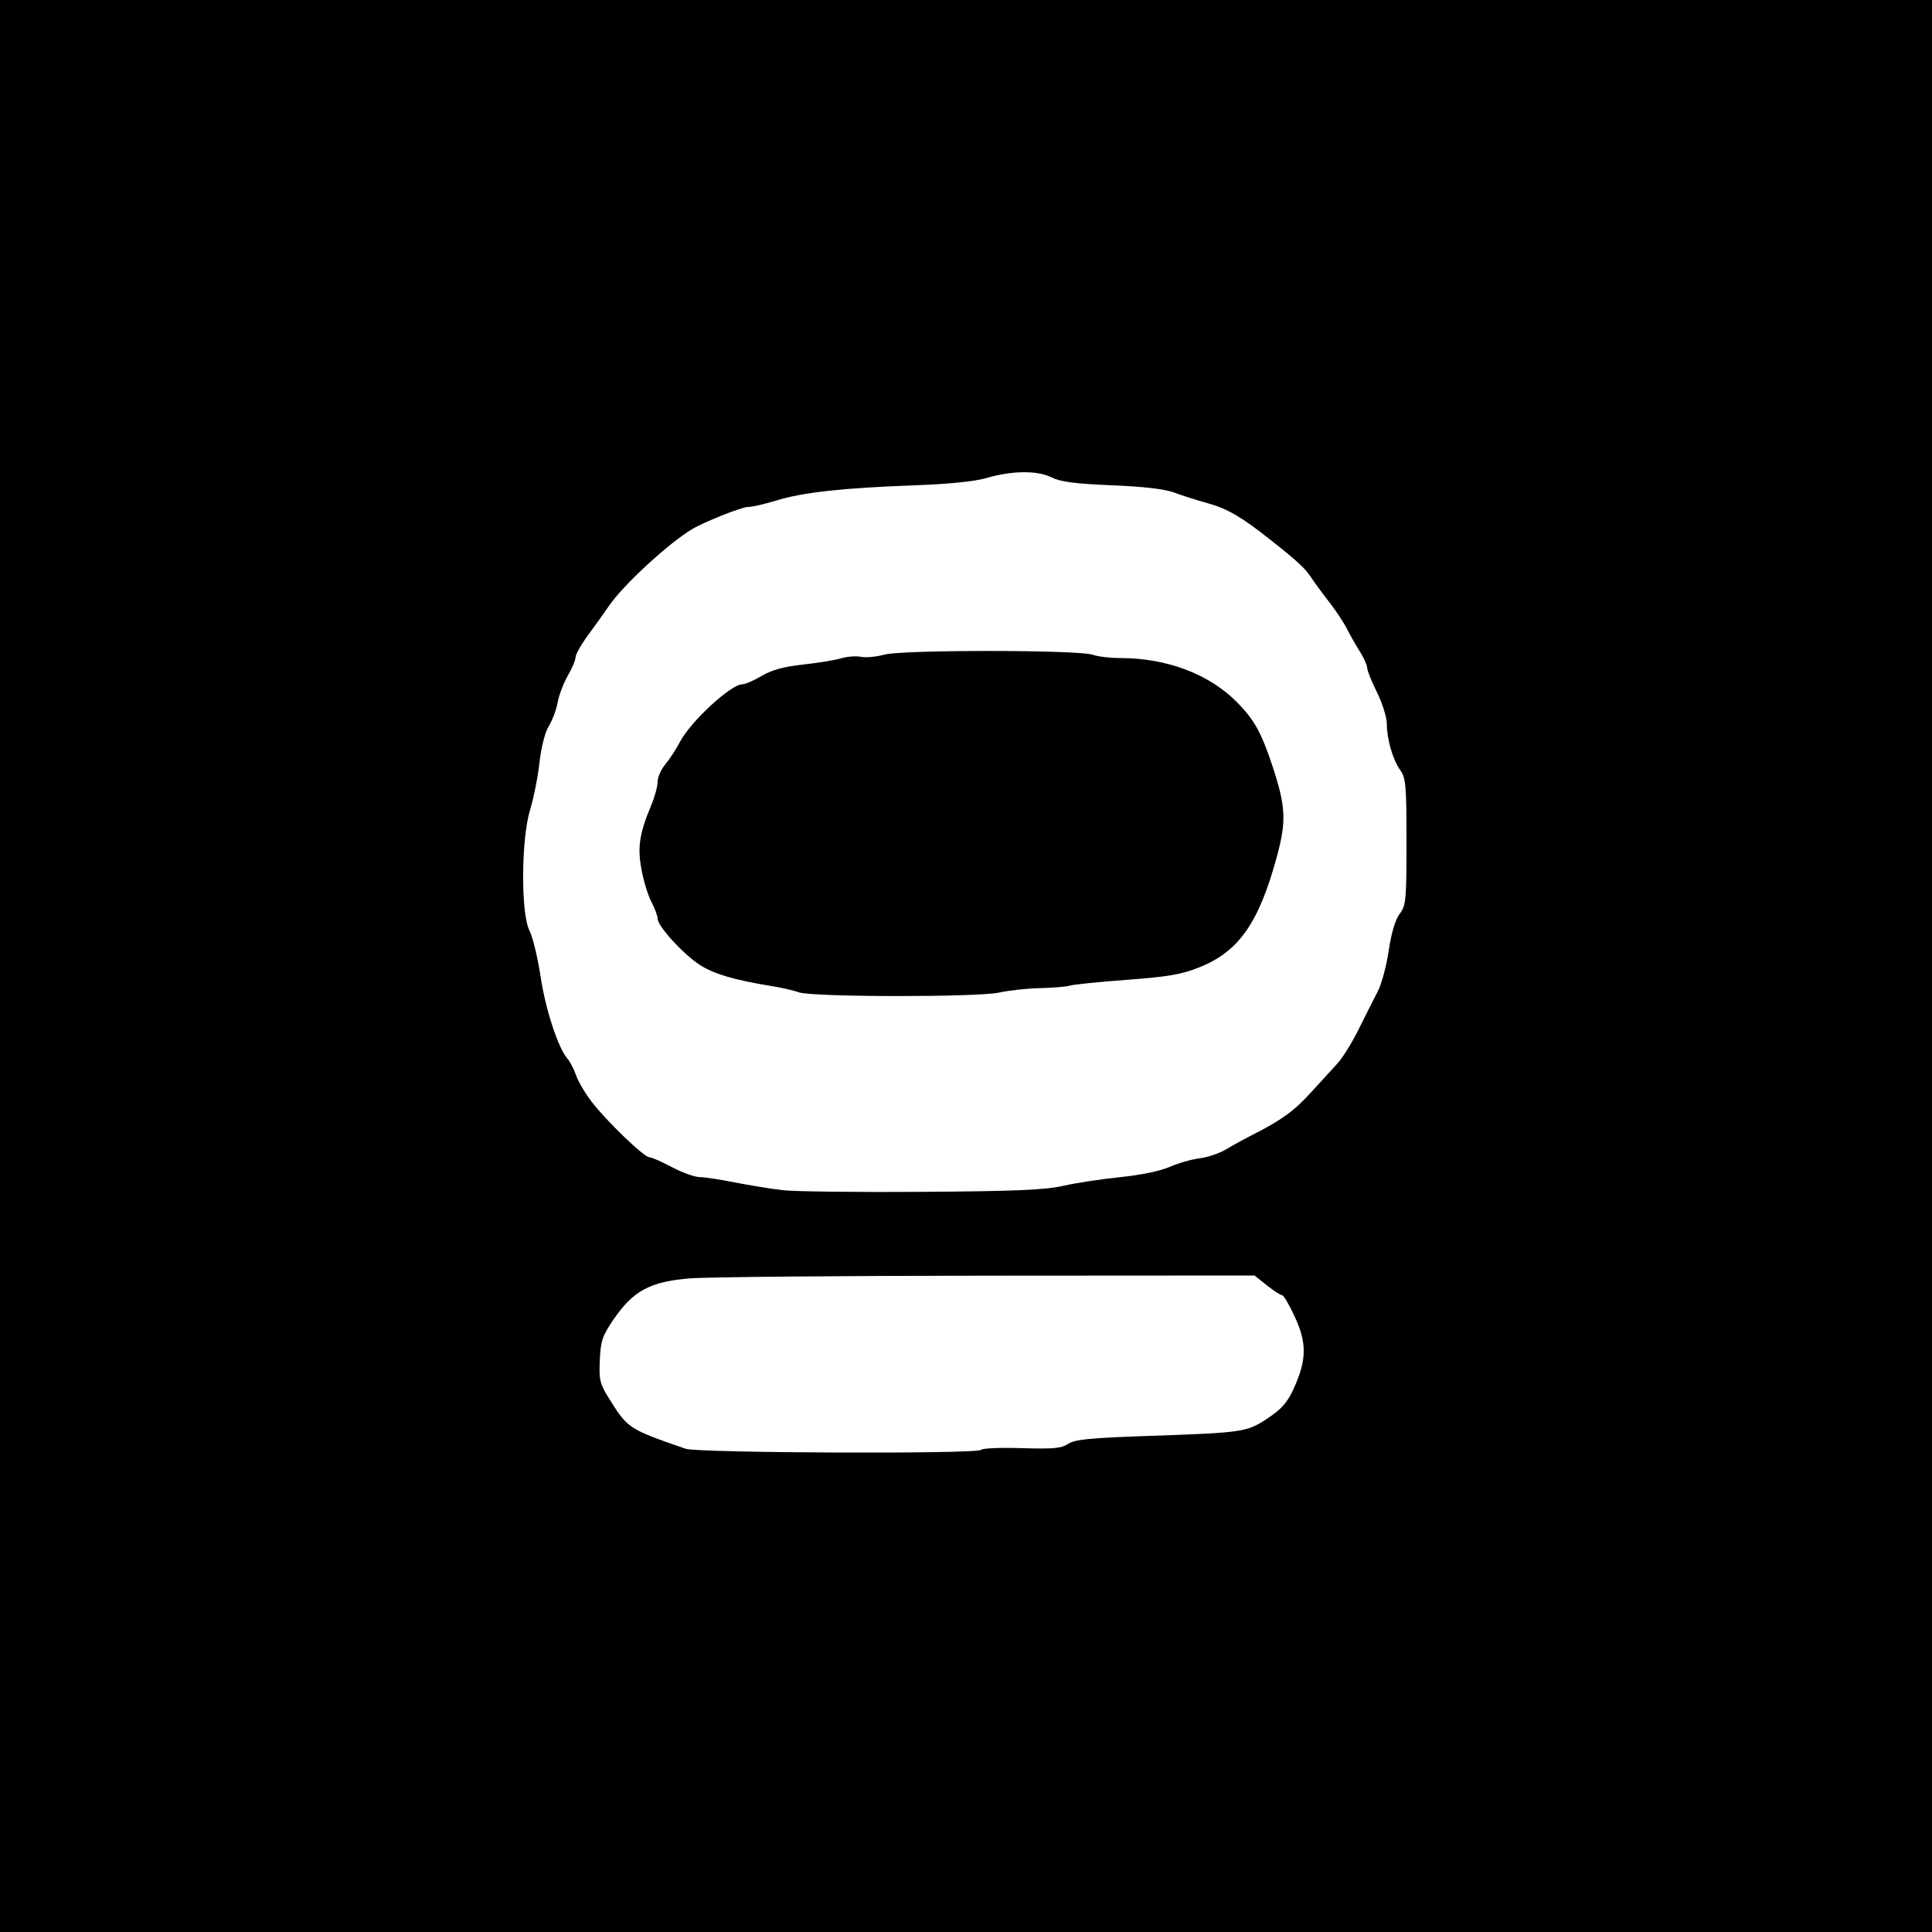
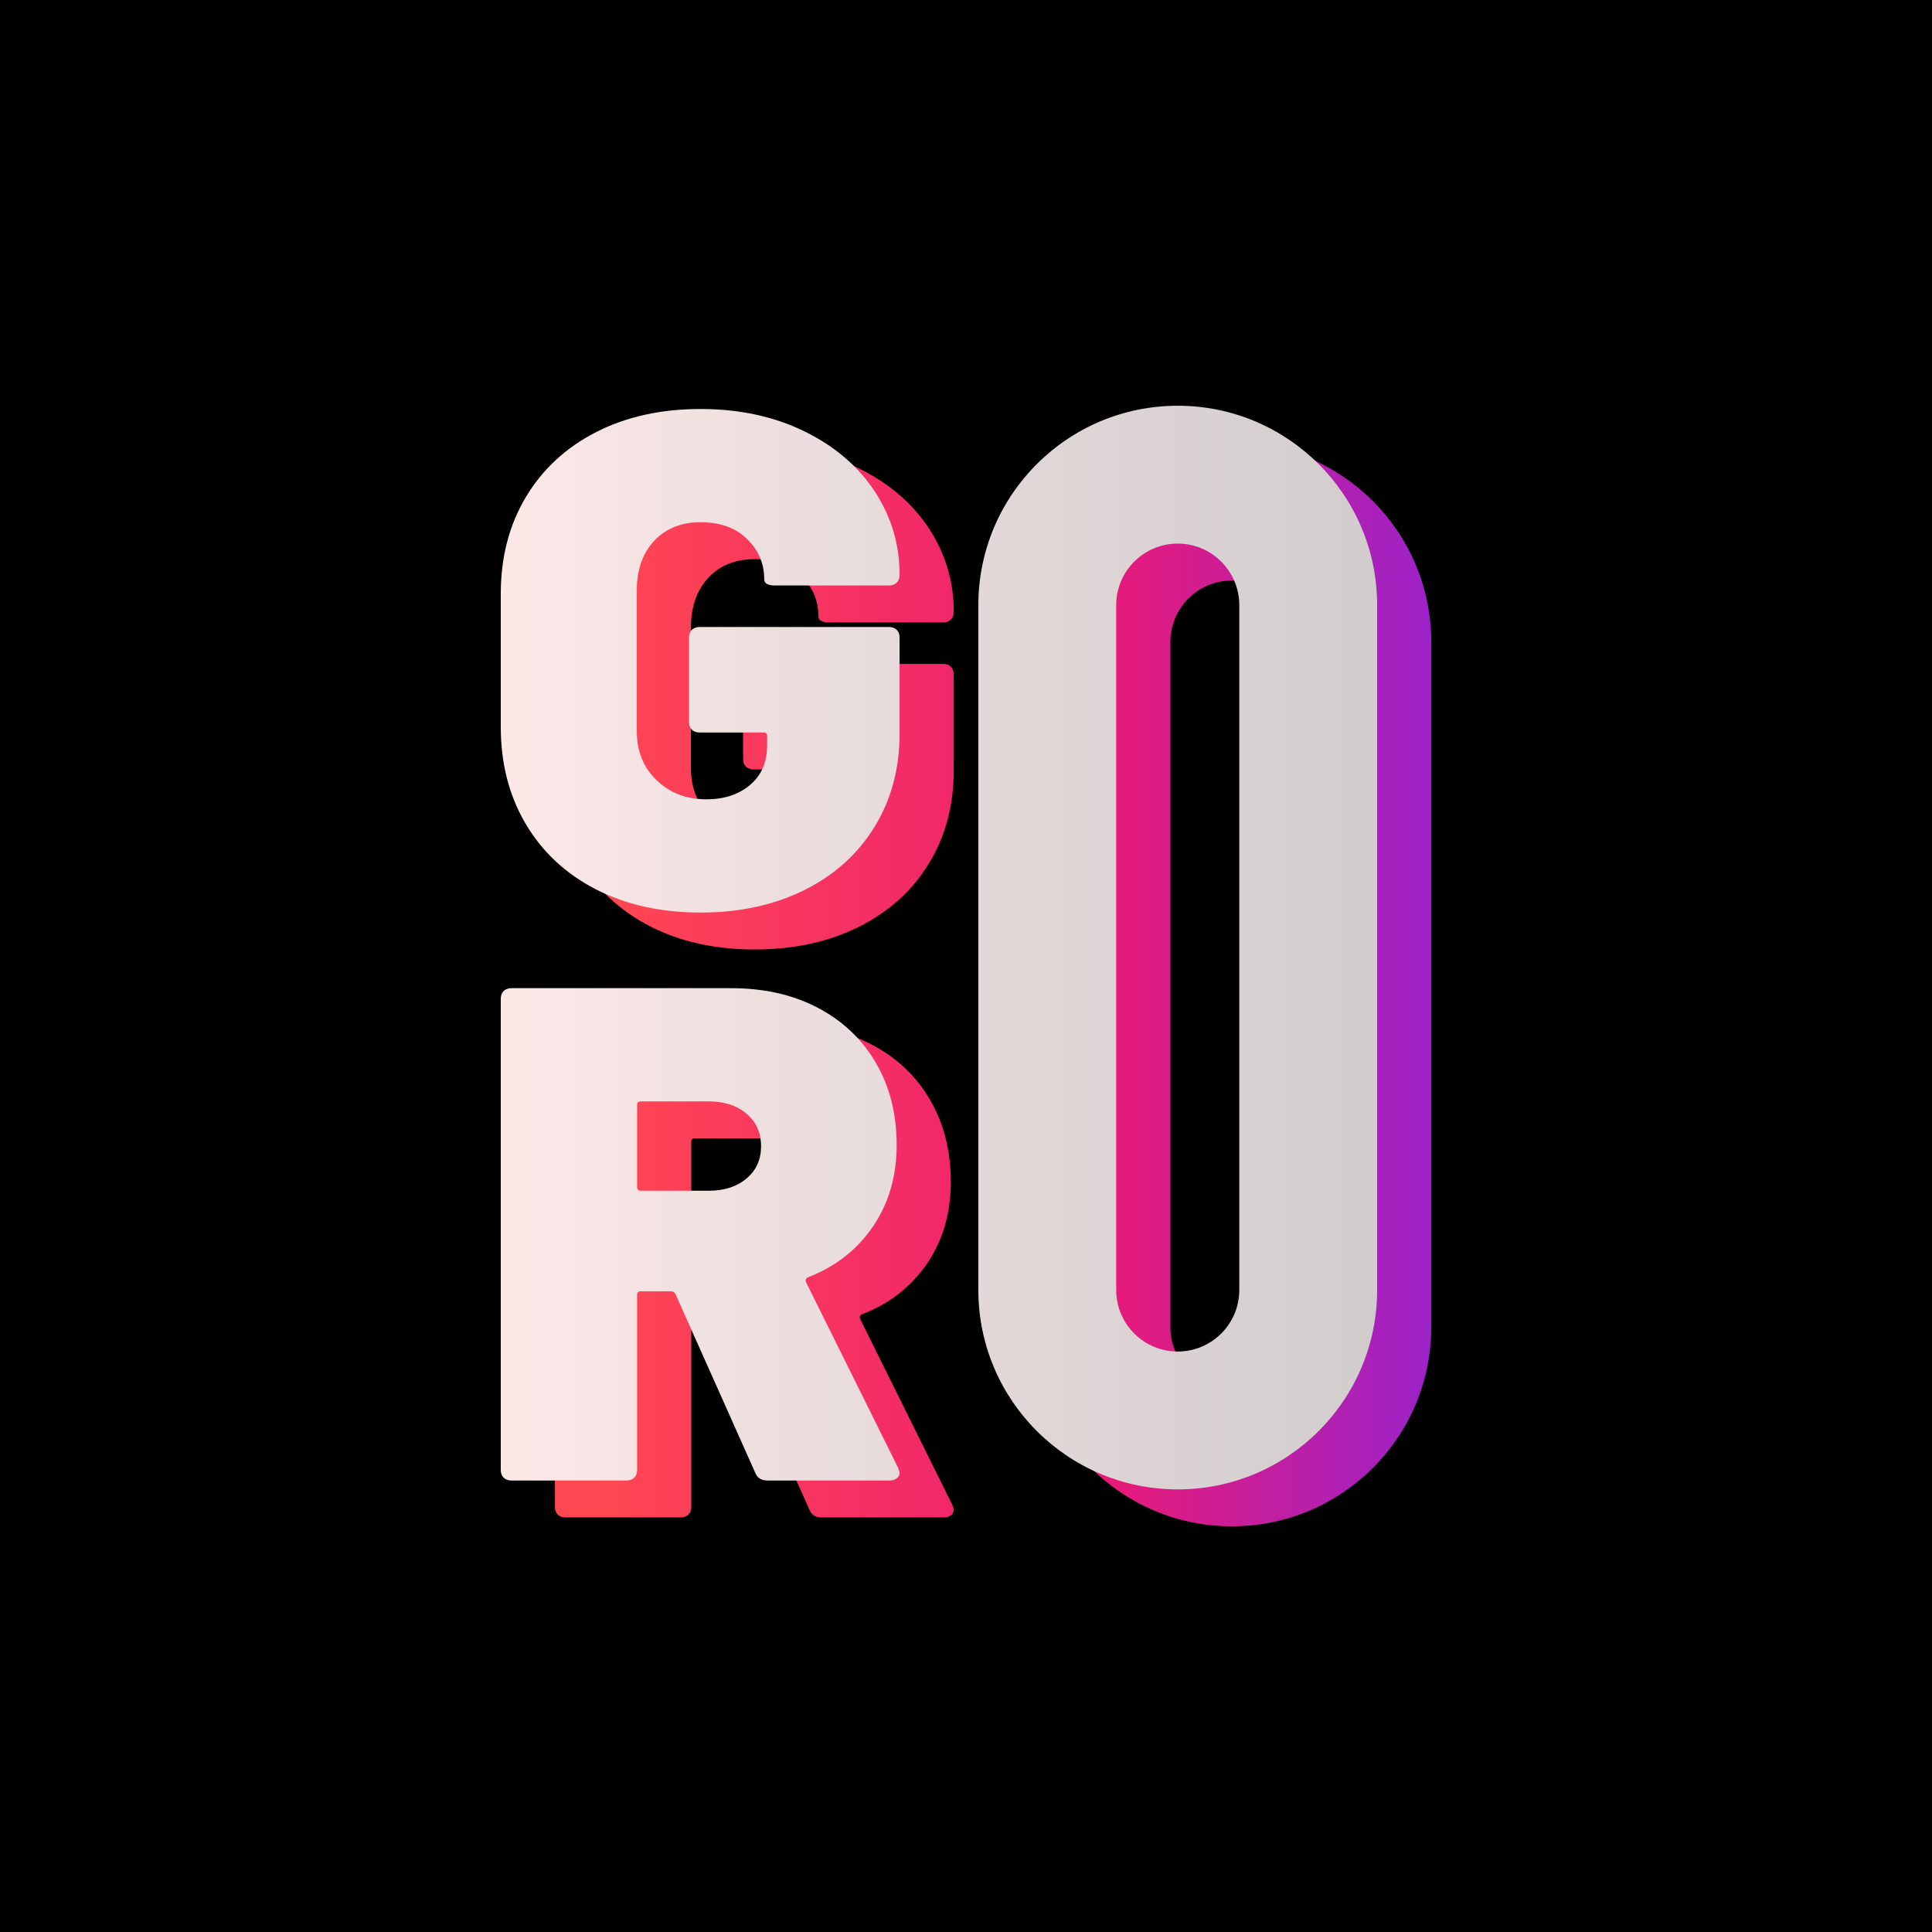
<svg xmlns="http://www.w3.org/2000/svg" viewBox="0 0 100 100" width="100" height="100" role="img" aria-label="groloo">
-   <rect width="100" height="100" fill="#000000" />
-   <g transform="translate(26.90,24.20) scale(0.17)">
-     <path d="M50.50,298.75 C33.13,292.73 32.90,292.58 27.22,283.48 C24.39,278.94 24.12,277.81 24.39,271.75 C24.66,265.83 25.17,264.36 28.64,259.29 C34.58,250.62 39.75,247.85 51.79,246.88 C57.13,246.45 98.00,246.08 142.61,246.05 L223.72,246.00 L227.50,249.00 C229.58,250.65 231.66,252.00 232.13,252.00 C232.60,252.00 234.37,255.04 236.07,258.75 C239.71,266.70 239.61,271.80 235.62,280.51 C233.72,284.68 231.97,286.66 227.76,289.46 C221.36,293.71 220.41,293.85 191.00,294.86 C173.50,295.46 169.03,295.91 166.98,297.26 C164.90,298.64 162.43,298.86 152.73,298.56 C146.28,298.36 140.75,298.60 140.44,299.09 C139.64,300.39 54.29,300.06 50.50,298.75 Z M80.00,220.01 C76.42,219.59 69.90,218.53 65.50,217.66 C61.10,216.78 56.25,216.05 54.73,216.03 C53.21,216.02 49.43,214.65 46.34,213.00 C43.25,211.35 40.16,210.00 39.47,210.00 C37.85,210.00 26.25,198.81 21.80,192.97 C19.90,190.48 17.81,186.91 17.16,185.03 C16.51,183.16 15.36,180.93 14.60,180.06 C11.72,176.79 7.88,165.10 6.36,155.00 C5.49,149.22 3.96,142.90 2.96,140.94 C0.31,135.72 0.43,113.09 3.16,104.23 C4.22,100.78 5.51,94.34 6.01,89.91 C6.56,85.08 7.71,80.58 8.88,78.68 C9.95,76.93 11.16,73.70 11.55,71.50 C11.95,69.30 13.33,65.66 14.63,63.41 C15.94,61.16 17.00,58.62 17.00,57.76 C17.00,56.90 18.77,53.79 20.94,50.85 C23.11,47.91 25.92,43.97 27.19,42.10 C31.42,35.87 45.11,23.22 52.38,18.82 C56.09,16.58 67.58,12.00 69.51,12.00 C70.76,12.00 74.69,11.10 78.24,10.01 C86.19,7.55 98.50,6.20 120.00,5.42 C130.55,5.04 138.48,4.24 142.00,3.22 C149.88,0.91 157.57,0.83 161.91,2.99 C164.65,4.36 168.99,4.93 180.25,5.40 C190.02,5.80 196.42,6.55 199.25,7.61 C201.59,8.50 206.20,9.96 209.50,10.87 C215.35,12.47 219.79,15.05 228.32,21.81 C236.96,28.64 239.06,30.58 240.99,33.50 C242.08,35.15 244.56,38.52 246.50,41.00 C248.44,43.48 250.83,47.08 251.81,49.00 C252.78,50.92 254.57,54.08 255.79,56.00 C257.00,57.92 258.01,60.17 258.03,61.00 C258.05,61.83 259.40,65.19 261.03,68.47 C262.66,71.76 264.00,76.04 264.01,77.97 C264.01,82.71 265.81,88.91 268.11,92.15 C269.80,94.53 270.00,96.80 270.00,113.94 C270.00,131.78 269.86,133.27 267.91,135.91 C266.57,137.72 265.38,141.73 264.58,147.12 C263.90,151.73 262.40,157.30 261.25,159.50 C260.11,161.70 257.49,166.88 255.45,171.00 C253.41,175.12 250.48,179.85 248.93,181.50 C247.39,183.15 243.78,187.09 240.91,190.26 C235.78,195.92 231.97,198.68 223.00,203.23 C220.53,204.48 216.93,206.46 215.00,207.63 C213.07,208.79 209.47,210.00 207.00,210.32 C204.52,210.63 200.41,211.82 197.85,212.95 C195.08,214.17 189.04,215.42 182.86,216.05 C177.16,216.63 169.35,217.82 165.50,218.69 C159.95,219.95 151.04,220.33 122.50,220.53 C102.70,220.67 83.58,220.44 80.00,220.01 Z M146.00,159.85 C149.03,159.18 154.65,158.57 158.50,158.50 C162.35,158.42 166.40,158.08 167.50,157.74 C168.60,157.39 176.43,156.60 184.90,155.97 C197.61,155.02 201.49,154.35 207.07,152.11 C218.92,147.34 225.01,138.67 230.44,118.80 C233.51,107.55 233.30,103.23 229.06,90.50 C225.77,80.63 223.63,76.79 218.51,71.57 C210.01,62.90 197.10,58.00 182.75,58.00 C179.66,58.00 175.95,57.55 174.52,57.01 C170.54,55.49 116.51,55.45 111.07,56.95 C108.63,57.63 105.41,57.93 103.91,57.63 C102.41,57.33 99.68,57.54 97.84,58.09 C96.00,58.64 90.81,59.49 86.29,59.98 C80.46,60.61 76.81,61.61 73.70,63.43 C71.29,64.85 68.62,66.00 67.76,66.00 C64.31,66.00 52.00,77.36 48.81,83.50 C47.66,85.70 45.66,88.77 44.36,90.33 C43.06,91.88 42.00,94.27 42.00,95.64 C42.00,97.01 41.12,100.24 40.05,102.81 C36.45,111.44 35.83,115.48 37.05,122.25 C37.66,125.69 39.03,130.16 40.08,132.20 C41.14,134.23 42.00,136.57 42.00,137.39 C42.00,139.61 49.59,147.95 54.67,151.32 C58.96,154.16 65.28,156.03 77.00,157.93 C80.03,158.42 83.62,159.26 85.00,159.78 C88.84,161.25 139.40,161.31 146.00,159.85 Z" fill="#FFFFFF" fill-rule="evenodd" />
+   <defs>
+     <linearGradient id="s4" x1="0" y1="0" x2="178" y2="0" gradientUnits="userSpaceOnUse">
+       <stop offset="0" stop-color="#fde8e8" />
+       <stop offset="0.5" stop-color="#e4d9d9" />
+       <stop offset="1" stop-color="#d2cdcd" />
+     </linearGradient>
+     <linearGradient id="e5" x1="11" y1="0" x2="189" y2="0" gradientUnits="userSpaceOnUse">
+       <stop offset="0" stop-color="#ff4752" />
+       <stop offset="0.55" stop-color="#ec1a74" />
+       <stop offset="1" stop-color="#8f24d6" />
+     </linearGradient>
+   </defs>
+   <rect width="100" height="100" rx="0" fill="#000" />
+   <g transform="translate(25.92 21.46) scale(0.254833)">
+     <g transform="translate(11 7.5)">
+       <path d="M0 63.43L0 36.43Q0 25.29 5.07 16.79Q10.14 8.29 19.33 3.57Q28.52 -1.14 40.57 -1.14Q52.33 -1.14 61.59 3.36Q70.85 7.86 75.93 15.57Q81 23.29 81 32.43L81 32.57Q81 33.57 80.41 34.14Q79.83 34.71 78.8 34.71L55.72 34.71Q53.51 34.71 53.51 33.43Q53.51 28.71 50.06 25.29Q46.6 21.86 40.57 21.86Q34.69 21.86 31.16 25.64Q27.63 29.43 27.63 35.71L27.63 64.29Q27.63 70.43 31.68 74.29Q35.72 78.14 41.75 78.14Q47.19 78.14 50.64 75.21Q54.1 72.29 54.1 67.14L54.1 65.29Q54.1 64.57 53.36 64.57L40.43 64.57Q39.4 64.57 38.81 64Q38.22 63.43 38.22 62.43L38.22 45.29Q38.22 44.29 38.81 43.71Q39.4 43.14 40.43 43.14L78.8 43.14Q79.83 43.14 80.41 43.71Q81 44.29 81 45.29L81 64.86Q81 75.43 75.93 83.71Q70.85 92 61.66 96.57Q52.49 101.14 40.57 101.14Q28.52 101.14 19.33 96.43Q10.14 91.71 5.07 83.14Q0 74.57 0 63.43Z" fill="url(#e5)" />
+       <path d="M51.69 214.93L35.49 178.64Q35.19 178.07 34.61 178.07L28.42 178.07Q27.69 178.07 27.69 178.79L27.69 214.36Q27.69 215.36 27.1 215.93Q26.51 216.5 25.48 216.5L2.2 216.5Q1.17 216.5 0.59 215.93Q0 215.36 0 214.36L0 118.64Q0 117.64 0.59 117.07Q1.17 116.5 2.2 116.5L46.83 116.5Q56.84 116.5 64.43 120.5Q72.02 124.5 76.21 131.71Q80.41 138.93 80.41 148.36Q80.41 157.79 75.63 164.86Q70.84 171.93 62.44 175.21Q61.71 175.5 62 176.21L80.71 213.93Q81 214.79 81 214.93Q81 215.64 80.41 216.07Q79.82 216.5 78.94 216.5L54.19 216.5Q52.29 216.5 51.69 214.93ZM27.69 140.21L27.69 156.93Q27.69 157.64 28.42 157.64L42.27 157.64Q46.98 157.64 49.93 155.14Q52.87 152.64 52.87 148.64Q52.87 144.5 49.93 142Q46.98 139.5 42.27 139.5L28.42 139.5Q27.69 139.5 27.69 140.21Z" fill="url(#e5)" />
+       <path d="M97 38.7A40.5 40.5 0 0 1 178 38.7V177.8A40.5 40.5 0 0 1 97 177.8ZM125 38.7V177.8A12.5 12.5 0 0 0 150 177.8V38.7A12.5 12.5 0 0 0 125 38.7Z" fill="url(#e5)" />
+     </g>
+     <path d="M0 63.43L0 36.43Q0 25.29 5.07 16.79Q10.14 8.29 19.33 3.57Q28.52 -1.14 40.57 -1.14Q52.33 -1.14 61.59 3.36Q70.85 7.86 75.93 15.57Q81 23.29 81 32.43L81 32.57Q81 33.57 80.41 34.14Q79.83 34.71 78.8 34.71L55.72 34.71Q53.51 34.71 53.51 33.43Q53.51 28.71 50.06 25.29Q46.6 21.86 40.57 21.86Q34.69 21.86 31.16 25.64Q27.63 29.43 27.63 35.71L27.63 64.29Q27.63 70.43 31.68 74.29Q35.72 78.14 41.75 78.14Q47.19 78.14 50.64 75.21Q54.1 72.29 54.1 67.14L54.1 65.29Q54.1 64.57 53.36 64.57L40.43 64.57Q39.4 64.57 38.81 64Q38.22 63.43 38.22 62.43L38.22 45.29Q38.22 44.29 38.81 43.71Q39.4 43.14 40.43 43.14L78.8 43.14Q79.83 43.14 80.41 43.71Q81 44.29 81 45.29L81 64.86Q81 75.43 75.93 83.71Q70.85 92 61.66 96.57Q52.49 101.14 40.57 101.14Q28.52 101.14 19.33 96.43Q10.14 91.71 5.07 83.14Q0 74.57 0 63.43Z" fill="url(#s4)" />
+     <path d="M51.69 214.93L35.49 178.64Q35.19 178.07 34.61 178.07L28.42 178.07Q27.69 178.07 27.69 178.79L27.69 214.36Q27.69 215.36 27.1 215.93Q26.51 216.5 25.48 216.5L2.2 216.5Q1.17 216.5 0.59 215.93Q0 215.36 0 214.36L0 118.64Q0 117.64 0.59 117.07Q1.17 116.5 2.2 116.5L46.83 116.5Q56.84 116.5 64.43 120.5Q72.02 124.5 76.21 131.71Q80.41 138.93 80.41 148.36Q80.41 157.79 75.63 164.86Q70.84 171.93 62.44 175.21Q61.71 175.5 62 176.21L80.71 213.93Q81 214.79 81 214.93Q81 215.64 80.41 216.07Q79.82 216.5 78.94 216.5L54.19 216.5Q52.29 216.5 51.69 214.93ZM27.69 140.21L27.69 156.93Q27.69 157.64 28.42 157.64L42.27 157.64Q46.98 157.64 49.93 155.14Q52.87 152.64 52.87 148.64Q52.87 144.5 49.93 142Q46.98 139.5 42.27 139.5L28.42 139.5Q27.69 139.5 27.69 140.21Z" fill="url(#s4)" />
+     <path d="M97 38.7A40.5 40.5 0 0 1 178 38.7V177.8A40.5 40.5 0 0 1 97 177.8ZM125 38.7V177.8A12.5 12.5 0 0 0 150 177.8V38.7A12.5 12.5 0 0 0 125 38.7Z" fill="url(#s4)" />
  </g>
</svg>
